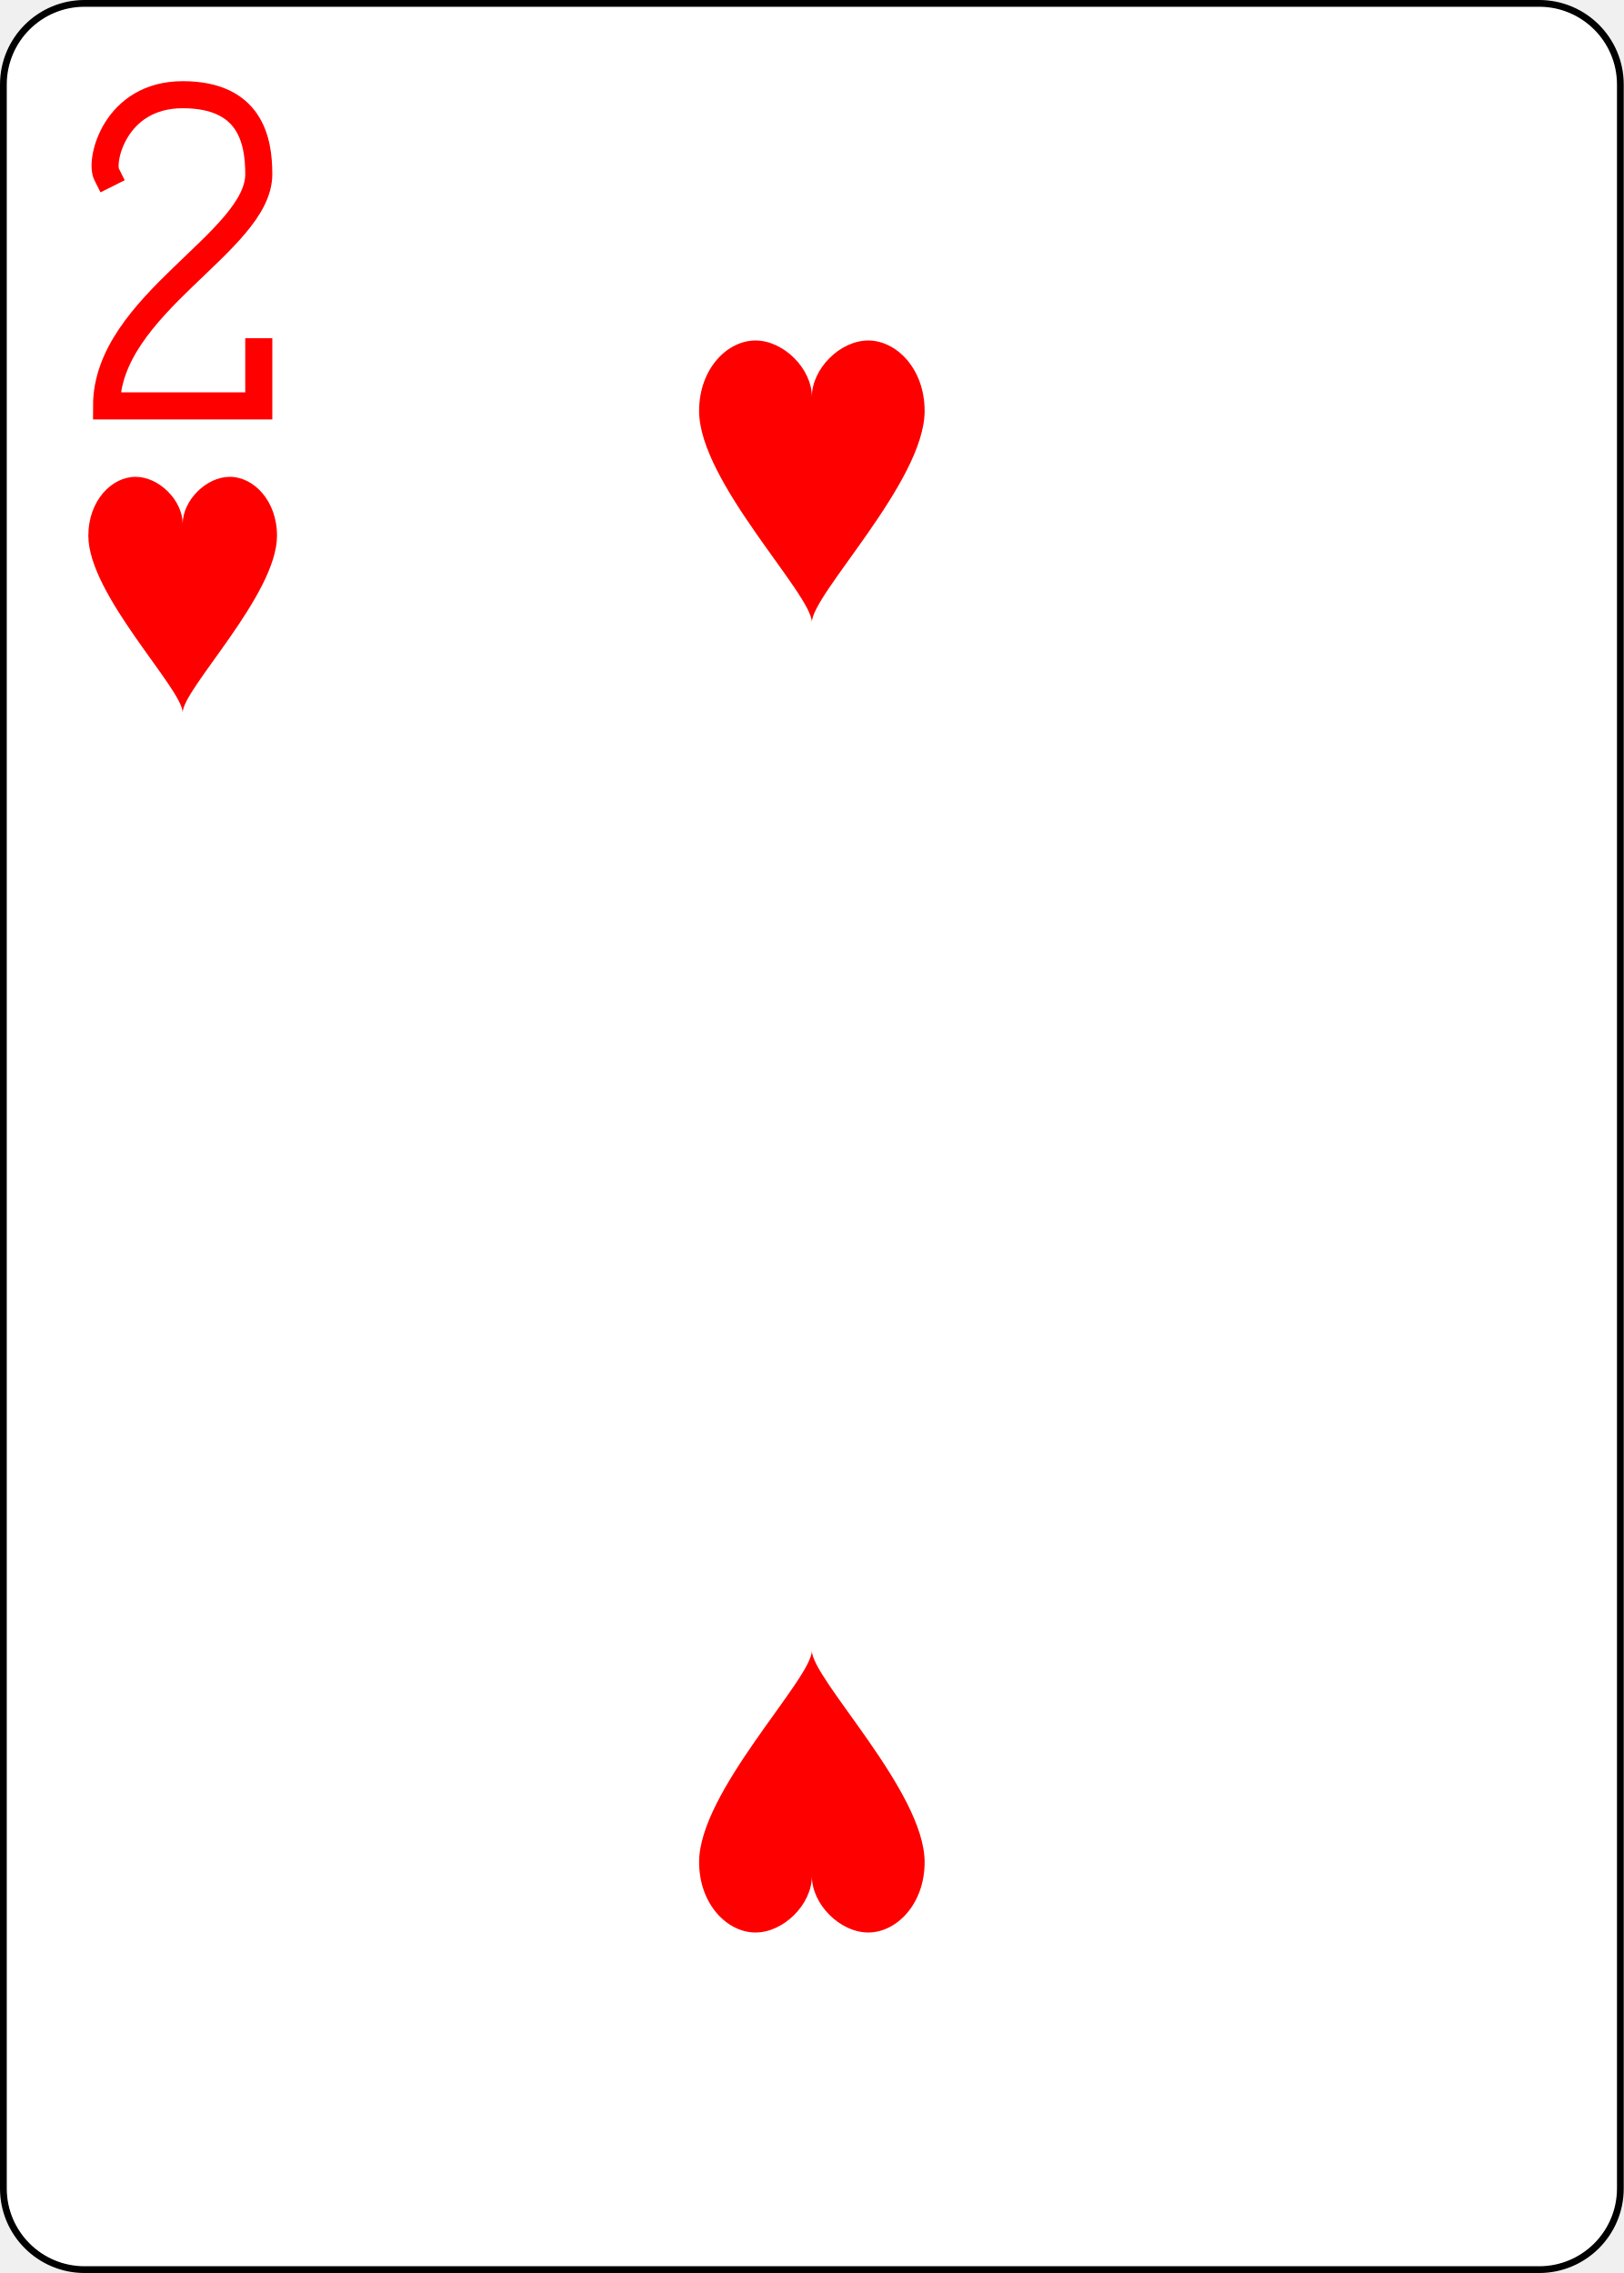
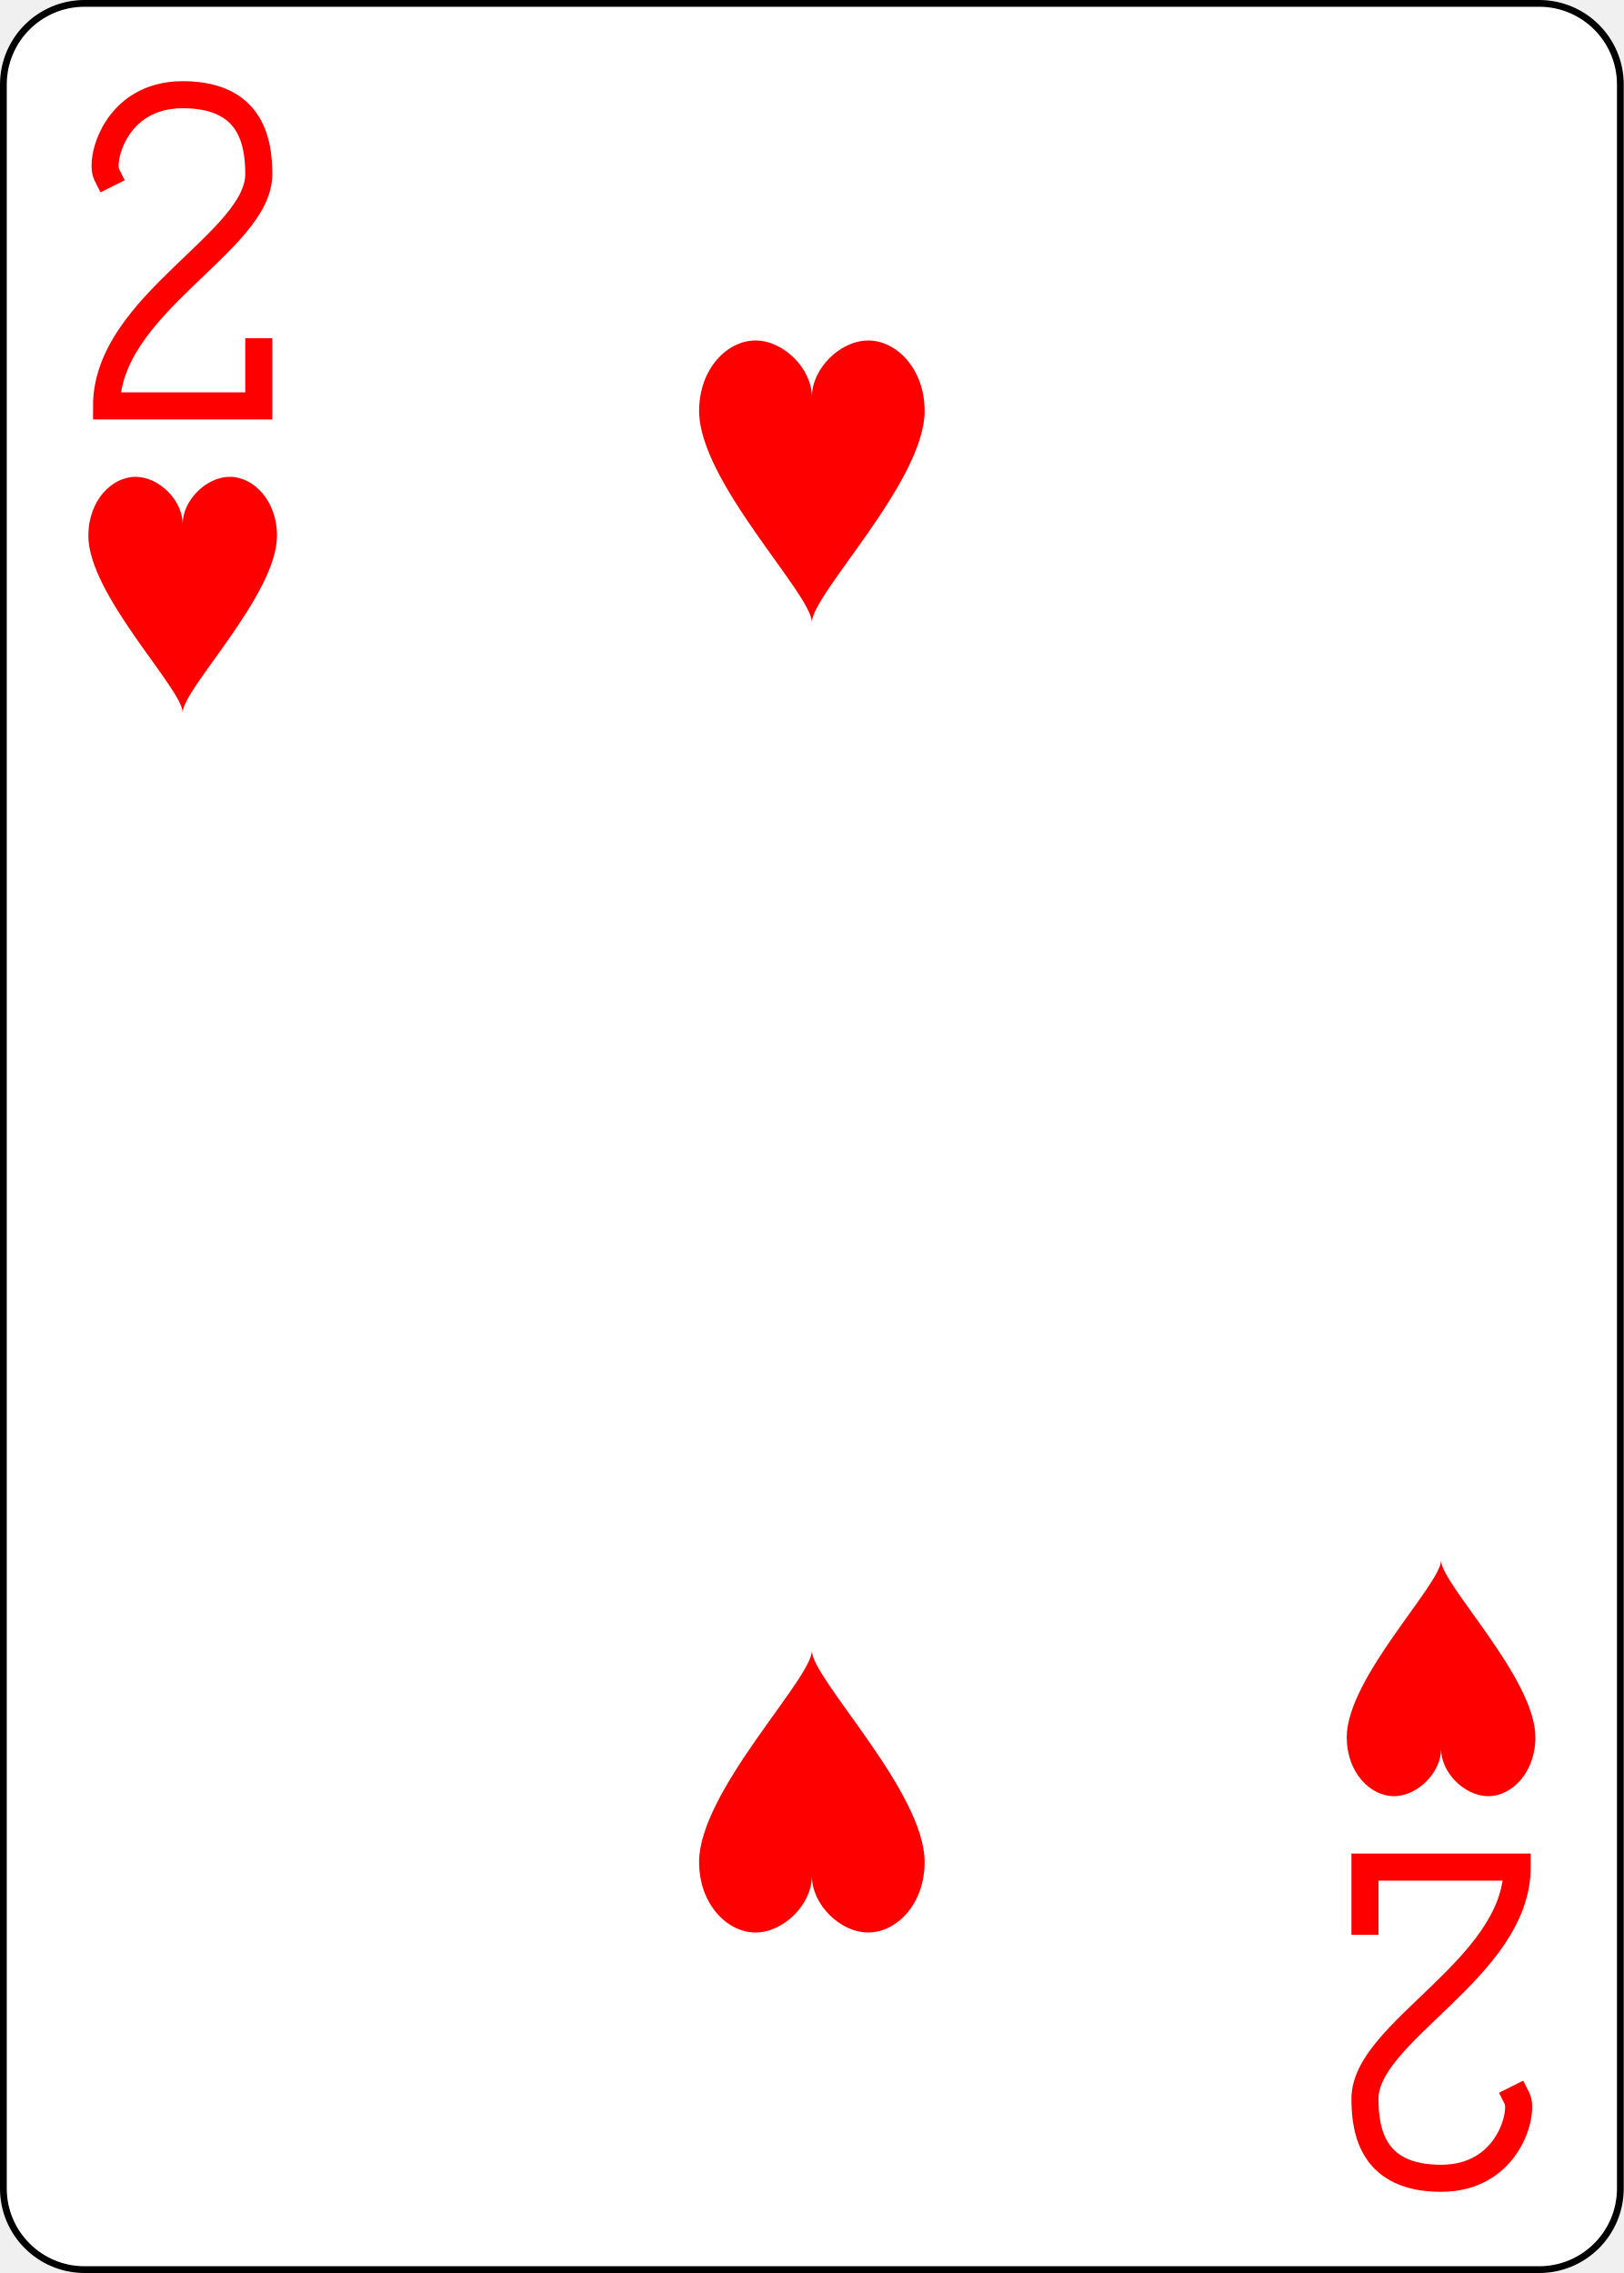
<svg xmlns="http://www.w3.org/2000/svg" xmlns:xlink="http://www.w3.org/1999/xlink" class="card" face="2H" height="3.5in" preserveAspectRatio="none" viewBox="-120 -168 240 336" width="2.5in">
  <defs>
    <symbol id="SH2" viewBox="-600 -600 1200 1200" preserveAspectRatio="xMinYMid">
      <path d="M0 -300C0 -400 100 -500 200 -500C300 -500 400 -400 400 -250C400 0 0 400 0 500C0 400 -400 0 -400 -250C-400 -400 -300 -500 -200 -500C-100 -500 0 -400 -0 -300Z" fill="red" />
    </symbol>
    <symbol id="VH2" viewBox="-500 -500 1000 1000" preserveAspectRatio="xMinYMid">
      <path d="M-225 -225C-245 -265 -200 -460 0 -460C 200 -460 225 -325 225 -225C225 -25 -225 160 -225 460L225 460L225 300" stroke="red" stroke-width="80" stroke-linecap="square" stroke-miterlimit="1.5" fill="none" />
    </symbol>
  </defs>
  <rect width="239" height="335" x="-119.5" y="-167.5" rx="12" ry="12" fill="white" stroke="black" />
  <use xlink:href="#VH2" height="50" width="50" x="-118" y="-156" />
  <use xlink:href="#SH2" height="41.827" width="41.827" x="-113.913" y="-101" />
  <use xlink:href="#SH2" height="50" width="50" x="-25" y="-121.834" />
  <g transform="rotate(180)">
+     <use xlink:href="#VH2" height="50" width="50" x="-118" y="-156" />
+     <use xlink:href="#SH2" height="41.827" width="41.827" x="-113.913" y="-101" />
    <use xlink:href="#SH2" height="50" width="50" x="-25" y="-121.834" />
  </g>
</svg>
